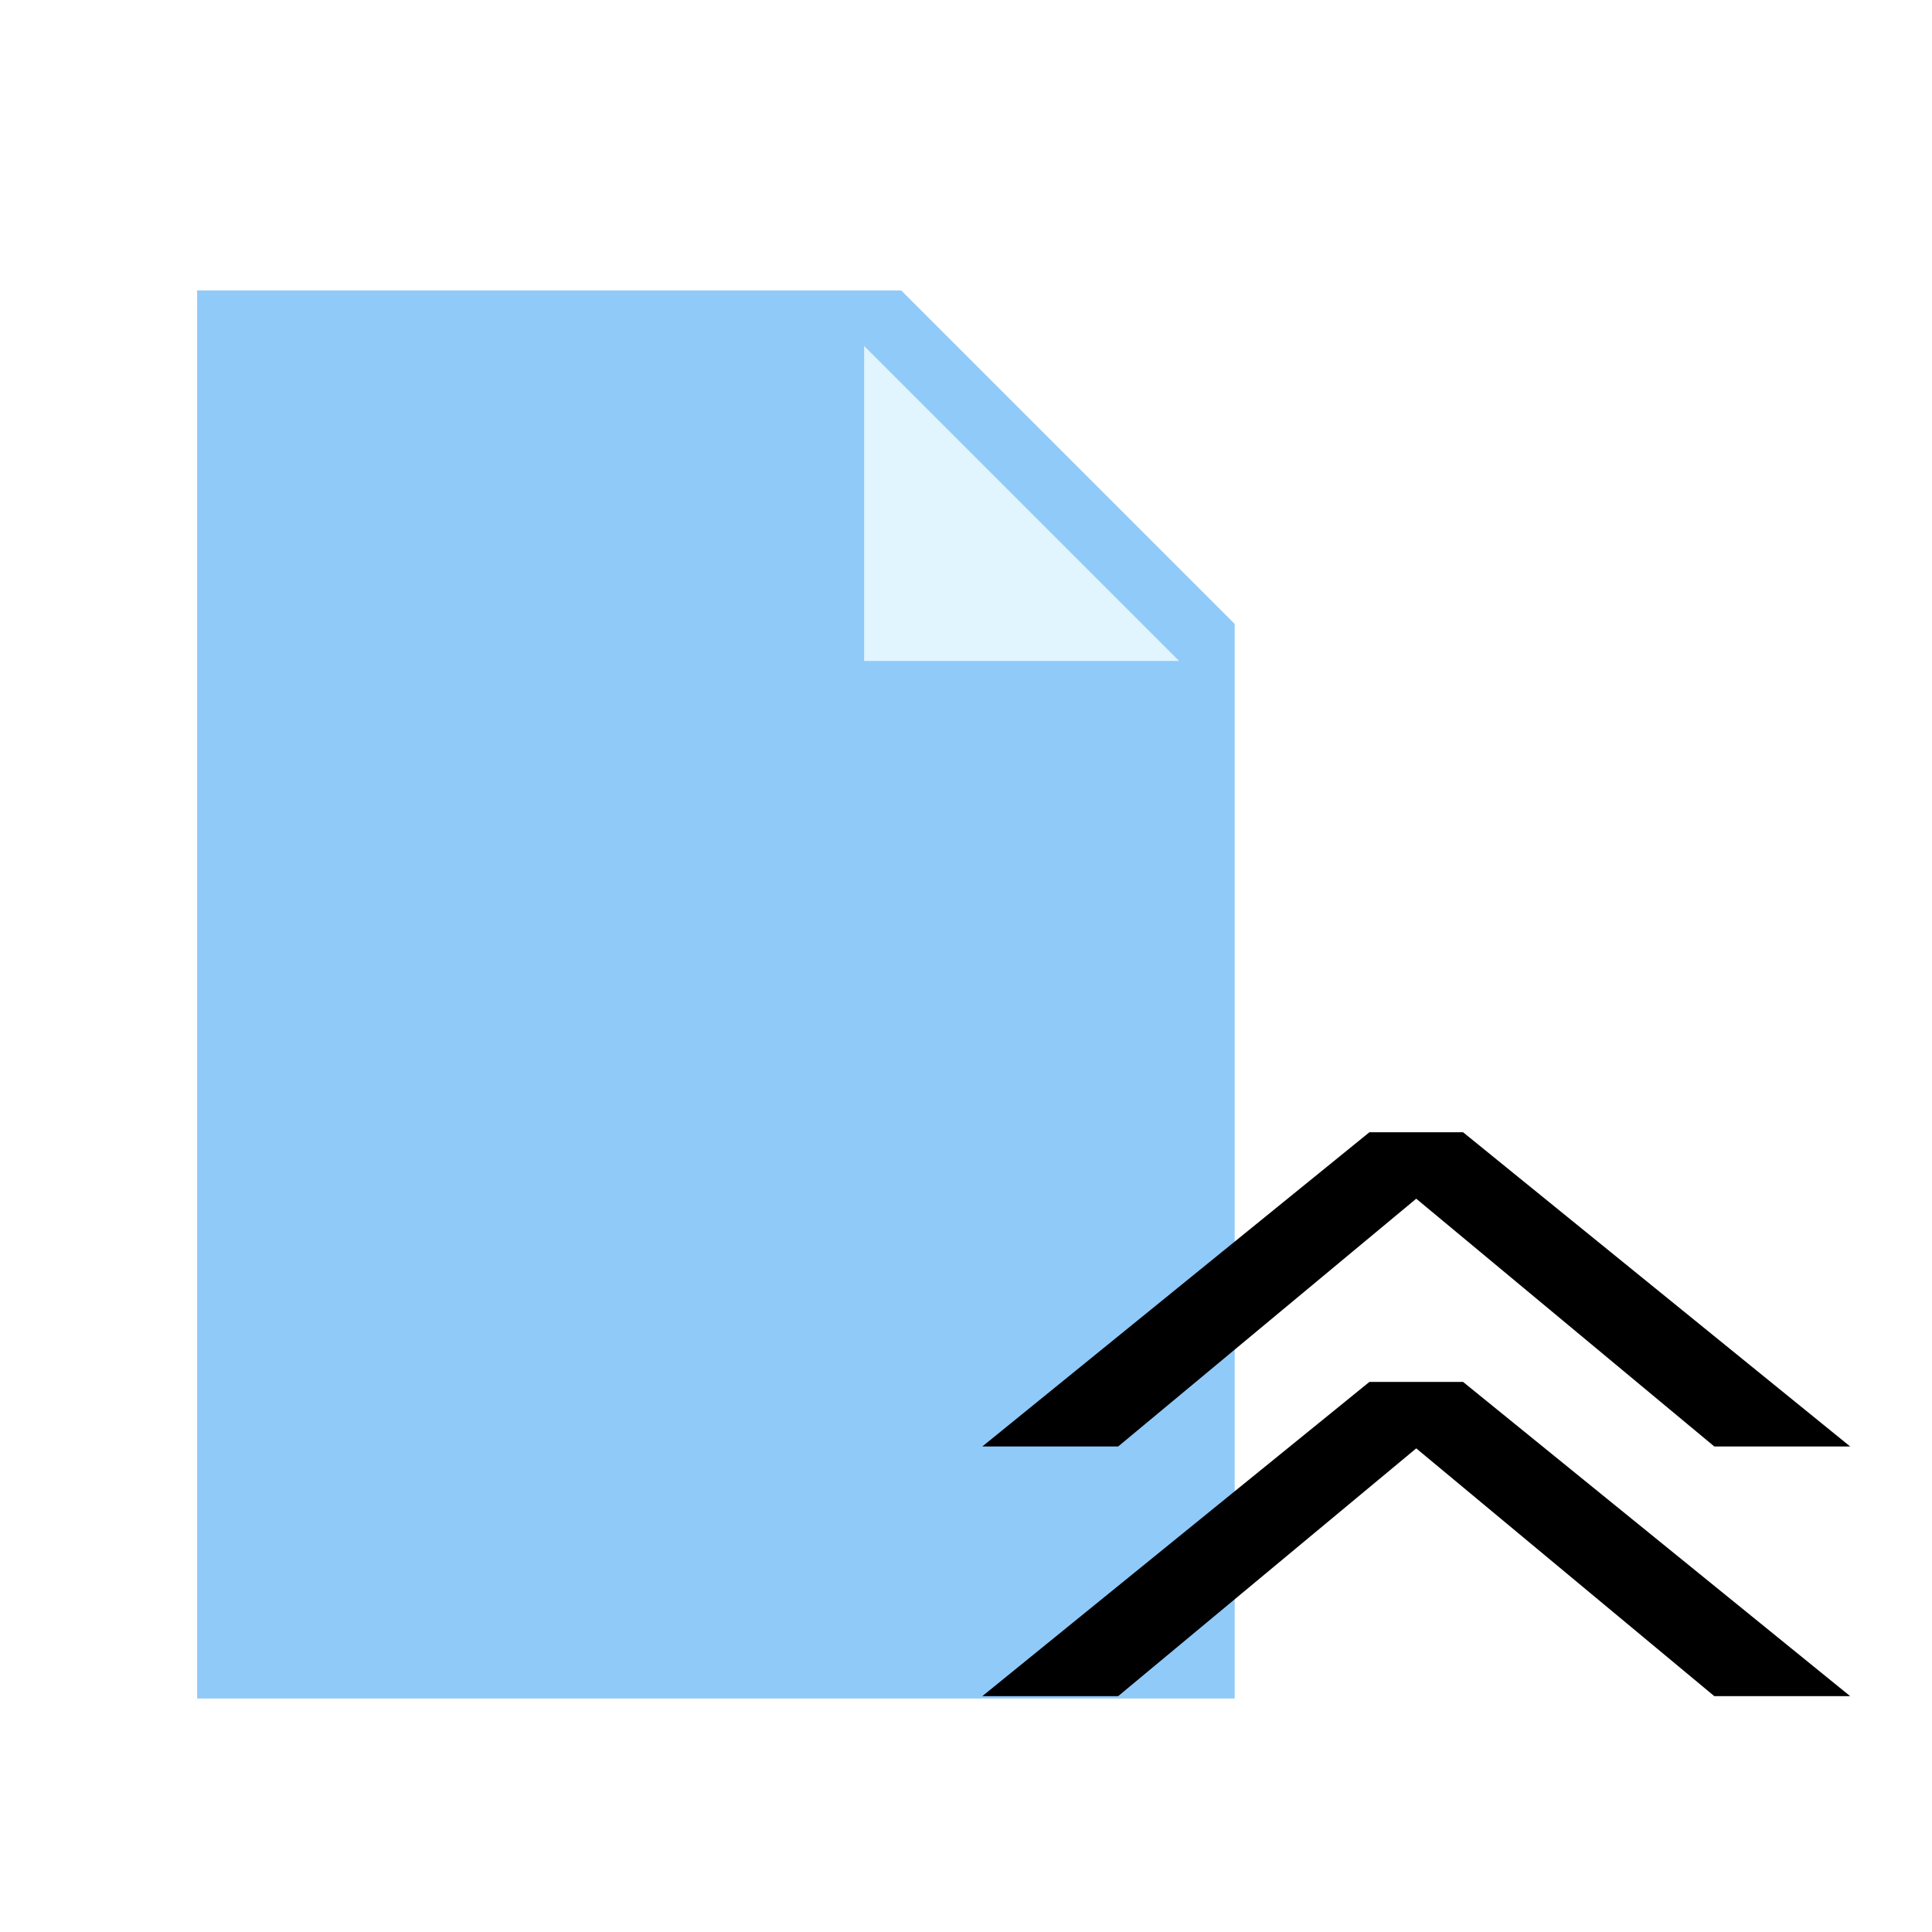
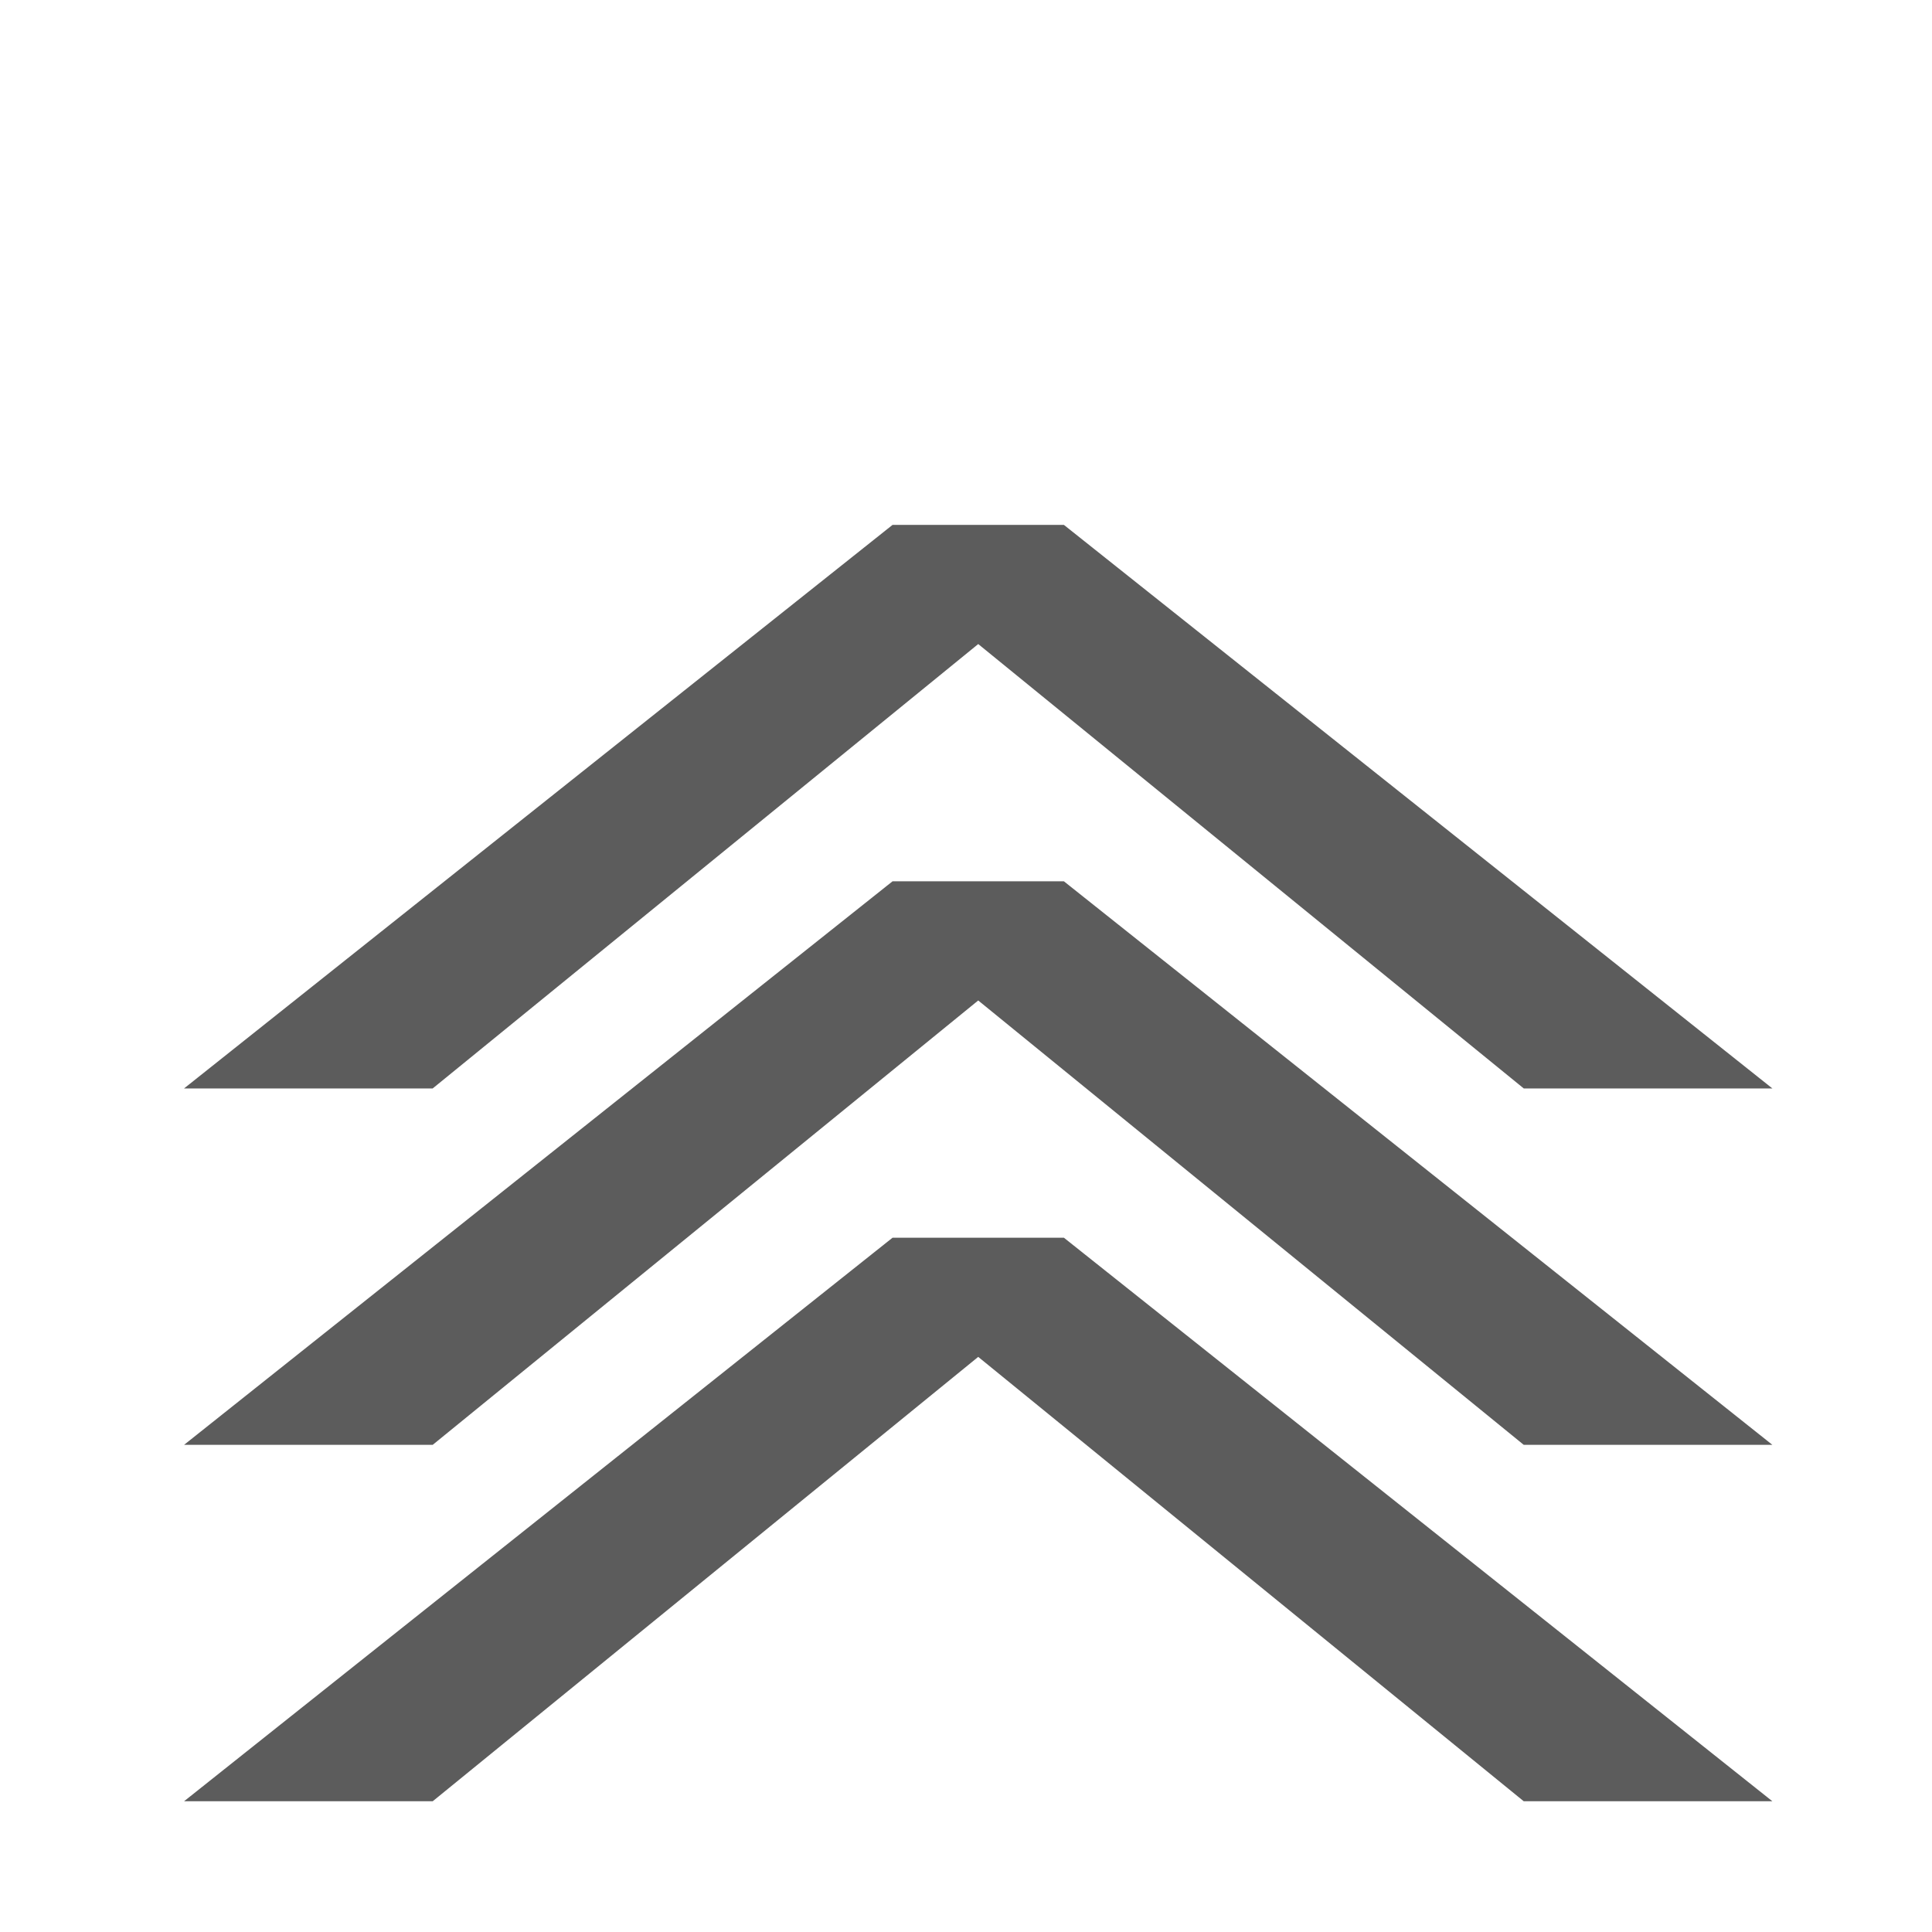
<svg xmlns="http://www.w3.org/2000/svg" height="50" style="fill:#000000" viewBox="0 0 50 50" width="50" id="svg2" version="1.1">
  <defs id="defs8" />
-   <g style="fill:#d35400" id="g4188" transform="matrix(2,0,0,2,-77.66102,-32.5339)">
-     <polygon id="polygon4170" points="6,41 6,3 25,3 34,12 34,41 " style="fill:#90caf9" transform="matrix(0.4794985,0,0,0.4794985,38.50436,18.58632)" />
-     <polygon id="polygon4172" points="32.5,13 24,13 24,4.5 " style="fill:#e1f5fe" transform="matrix(0.4794985,0,0,0.4794985,38.50436,18.58632)" />
-   </g>
-   <g transform="matrix(0,0.6006733,1.664799,0,0,0)" style="font-style:normal;font-weight:normal;font-size:24.027px;line-height:125%;font-family:sans-serif;letter-spacing:0px;word-spacing:0px;fill:#000000;fill-opacity:1;stroke:none;stroke-width:1px;stroke-linecap:butt;stroke-linejoin:miter;stroke-opacity:1" id="text4204">
-     <path d="m 59.54,22.744 13.539,6.018 0,-2.112 -10.676,-4.634 10.676,-4.634 0,-2.112 -13.539,6.018 0,1.455 z" style="font-style:normal;font-weight:normal;font-size:24.027px;line-height:125%;font-family:sans-serif;letter-spacing:0px;word-spacing:0px;fill:#000000;fill-opacity:1;stroke:none;stroke-width:1px;stroke-linecap:butt;stroke-linejoin:miter;stroke-opacity:1" id="path4209" />
-     <path d="m 48.783,22.744 13.539,6.018 0,-2.112 -10.676,-4.634 10.676,-4.634 0,-2.112 -13.539,6.018 0,1.455 z" style="font-style:normal;font-weight:normal;font-size:24.027px;line-height:125%;font-family:sans-serif;letter-spacing:0px;word-spacing:0px;fill:#000000;fill-opacity:1;stroke:none;stroke-width:1px;stroke-linecap:butt;stroke-linejoin:miter;stroke-opacity:1" id="path4209-1" />
+   <g transform="matrix(0,1.099272,3.046692,0,-42.07658,-44.812)" style="font-style:normal;font-weight:normal;font-size:24.027px;line-height:125%;font-family:sans-serif;letter-spacing:0px;word-spacing:0px;fill:#000000;fill-opacity:1;stroke:none;stroke-width:1px;stroke-linecap:butt;stroke-linejoin:miter;stroke-opacity:1" id="text4204">
+     <path d="m 69.905,22.848 13.267,6.018 0,-2.112 -10.462,-4.634 10.462,-4.634 0,-2.112 -13.267,6.018 0,1.455 z" style="font-style:normal;font-weight:normal;font-size:24.027px;line-height:125%;font-family:sans-serif;letter-spacing:0px;word-spacing:0px;fill:#000000;fill-opacity:0.64;stroke:none;stroke-width:1px;stroke-linecap:butt;stroke-linejoin:miter;stroke-opacity:1" id="path4209" />
+     <path d="m 61.514,22.848 13.267,6.018 0,-2.112 -10.462,-4.634 10.462,-4.634 0,-2.112 -13.267,6.018 0,1.455 z" style="font-style:normal;font-weight:normal;font-size:24.027px;line-height:125%;font-family:sans-serif;letter-spacing:0px;word-spacing:0px;fill:#000000;fill-opacity:0.64;stroke:none;stroke-width:1px;stroke-linecap:butt;stroke-linejoin:miter;stroke-opacity:1" id="path4209-3" />
+     <path d="m 53.123,22.848 13.267,6.018 0,-2.112 -10.462,-4.634 10.462,-4.634 0,-2.112 -13.267,6.018 0,1.455 z" style="font-style:normal;font-weight:normal;font-size:24.027px;line-height:125%;font-family:sans-serif;letter-spacing:0px;word-spacing:0px;fill:#000000;fill-opacity:0.64;stroke:none;stroke-width:1px;stroke-linecap:butt;stroke-linejoin:miter;stroke-opacity:1" id="path4209-0" />
  </g>
</svg>
